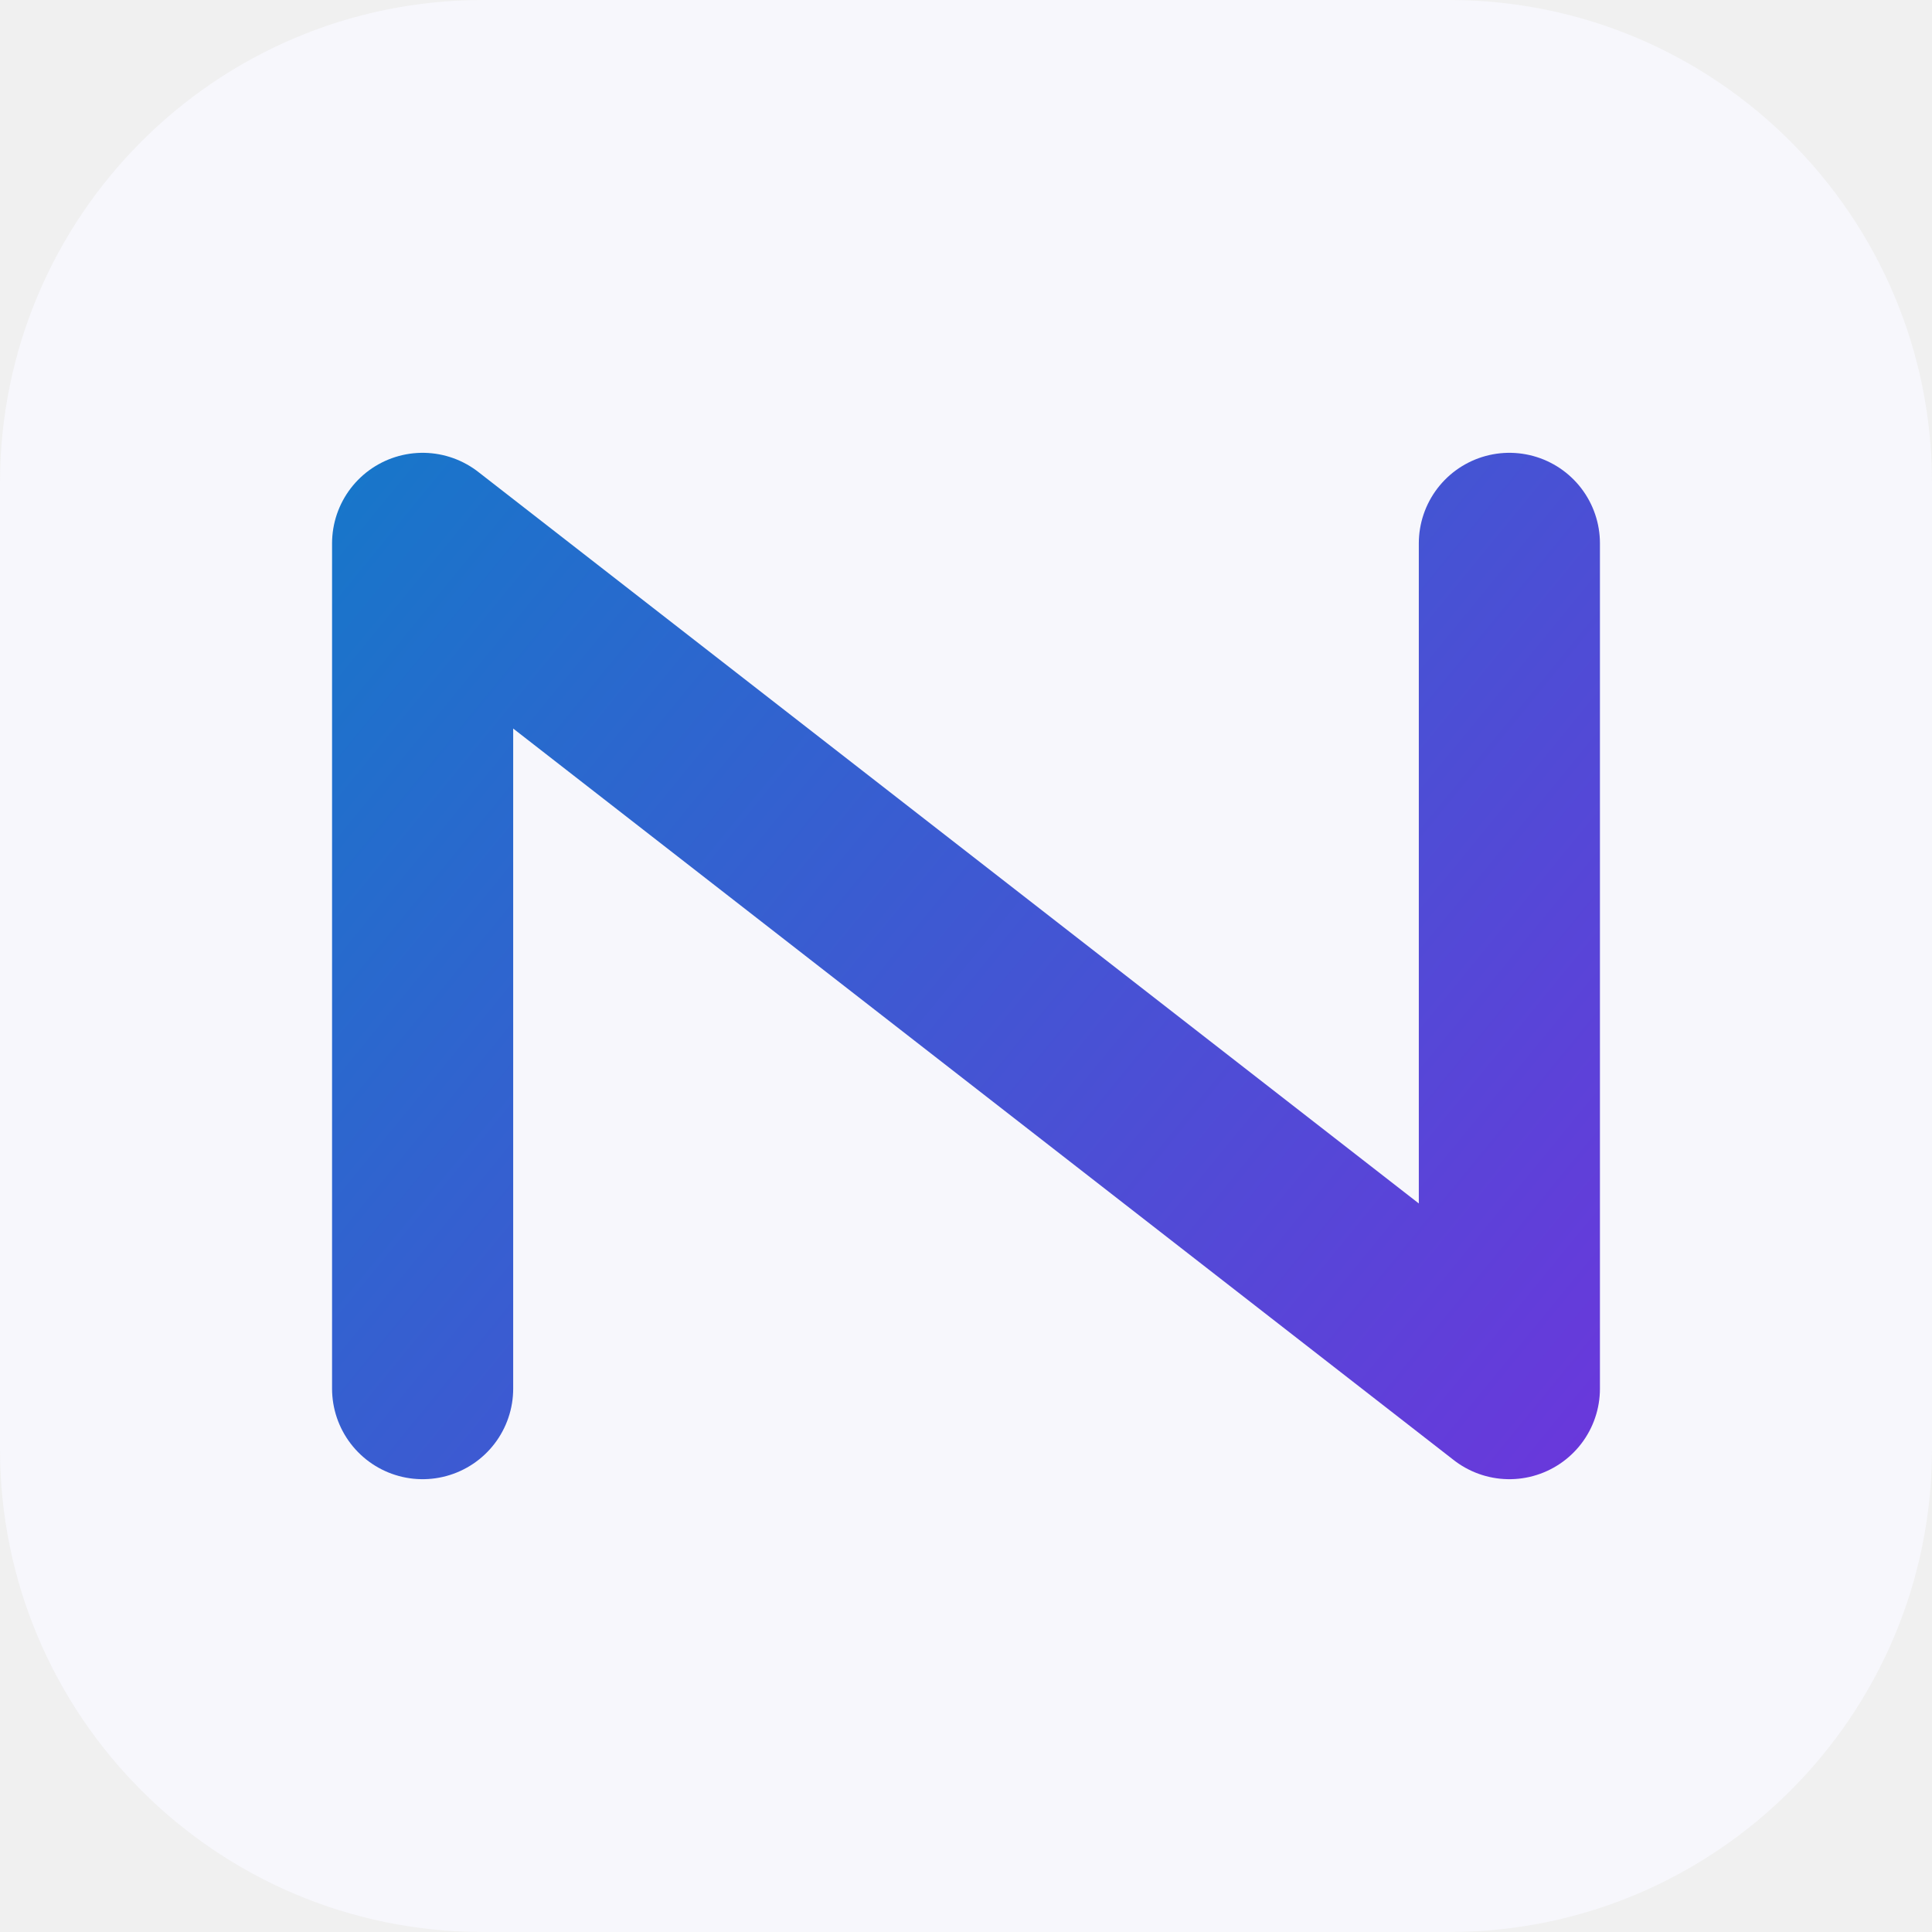
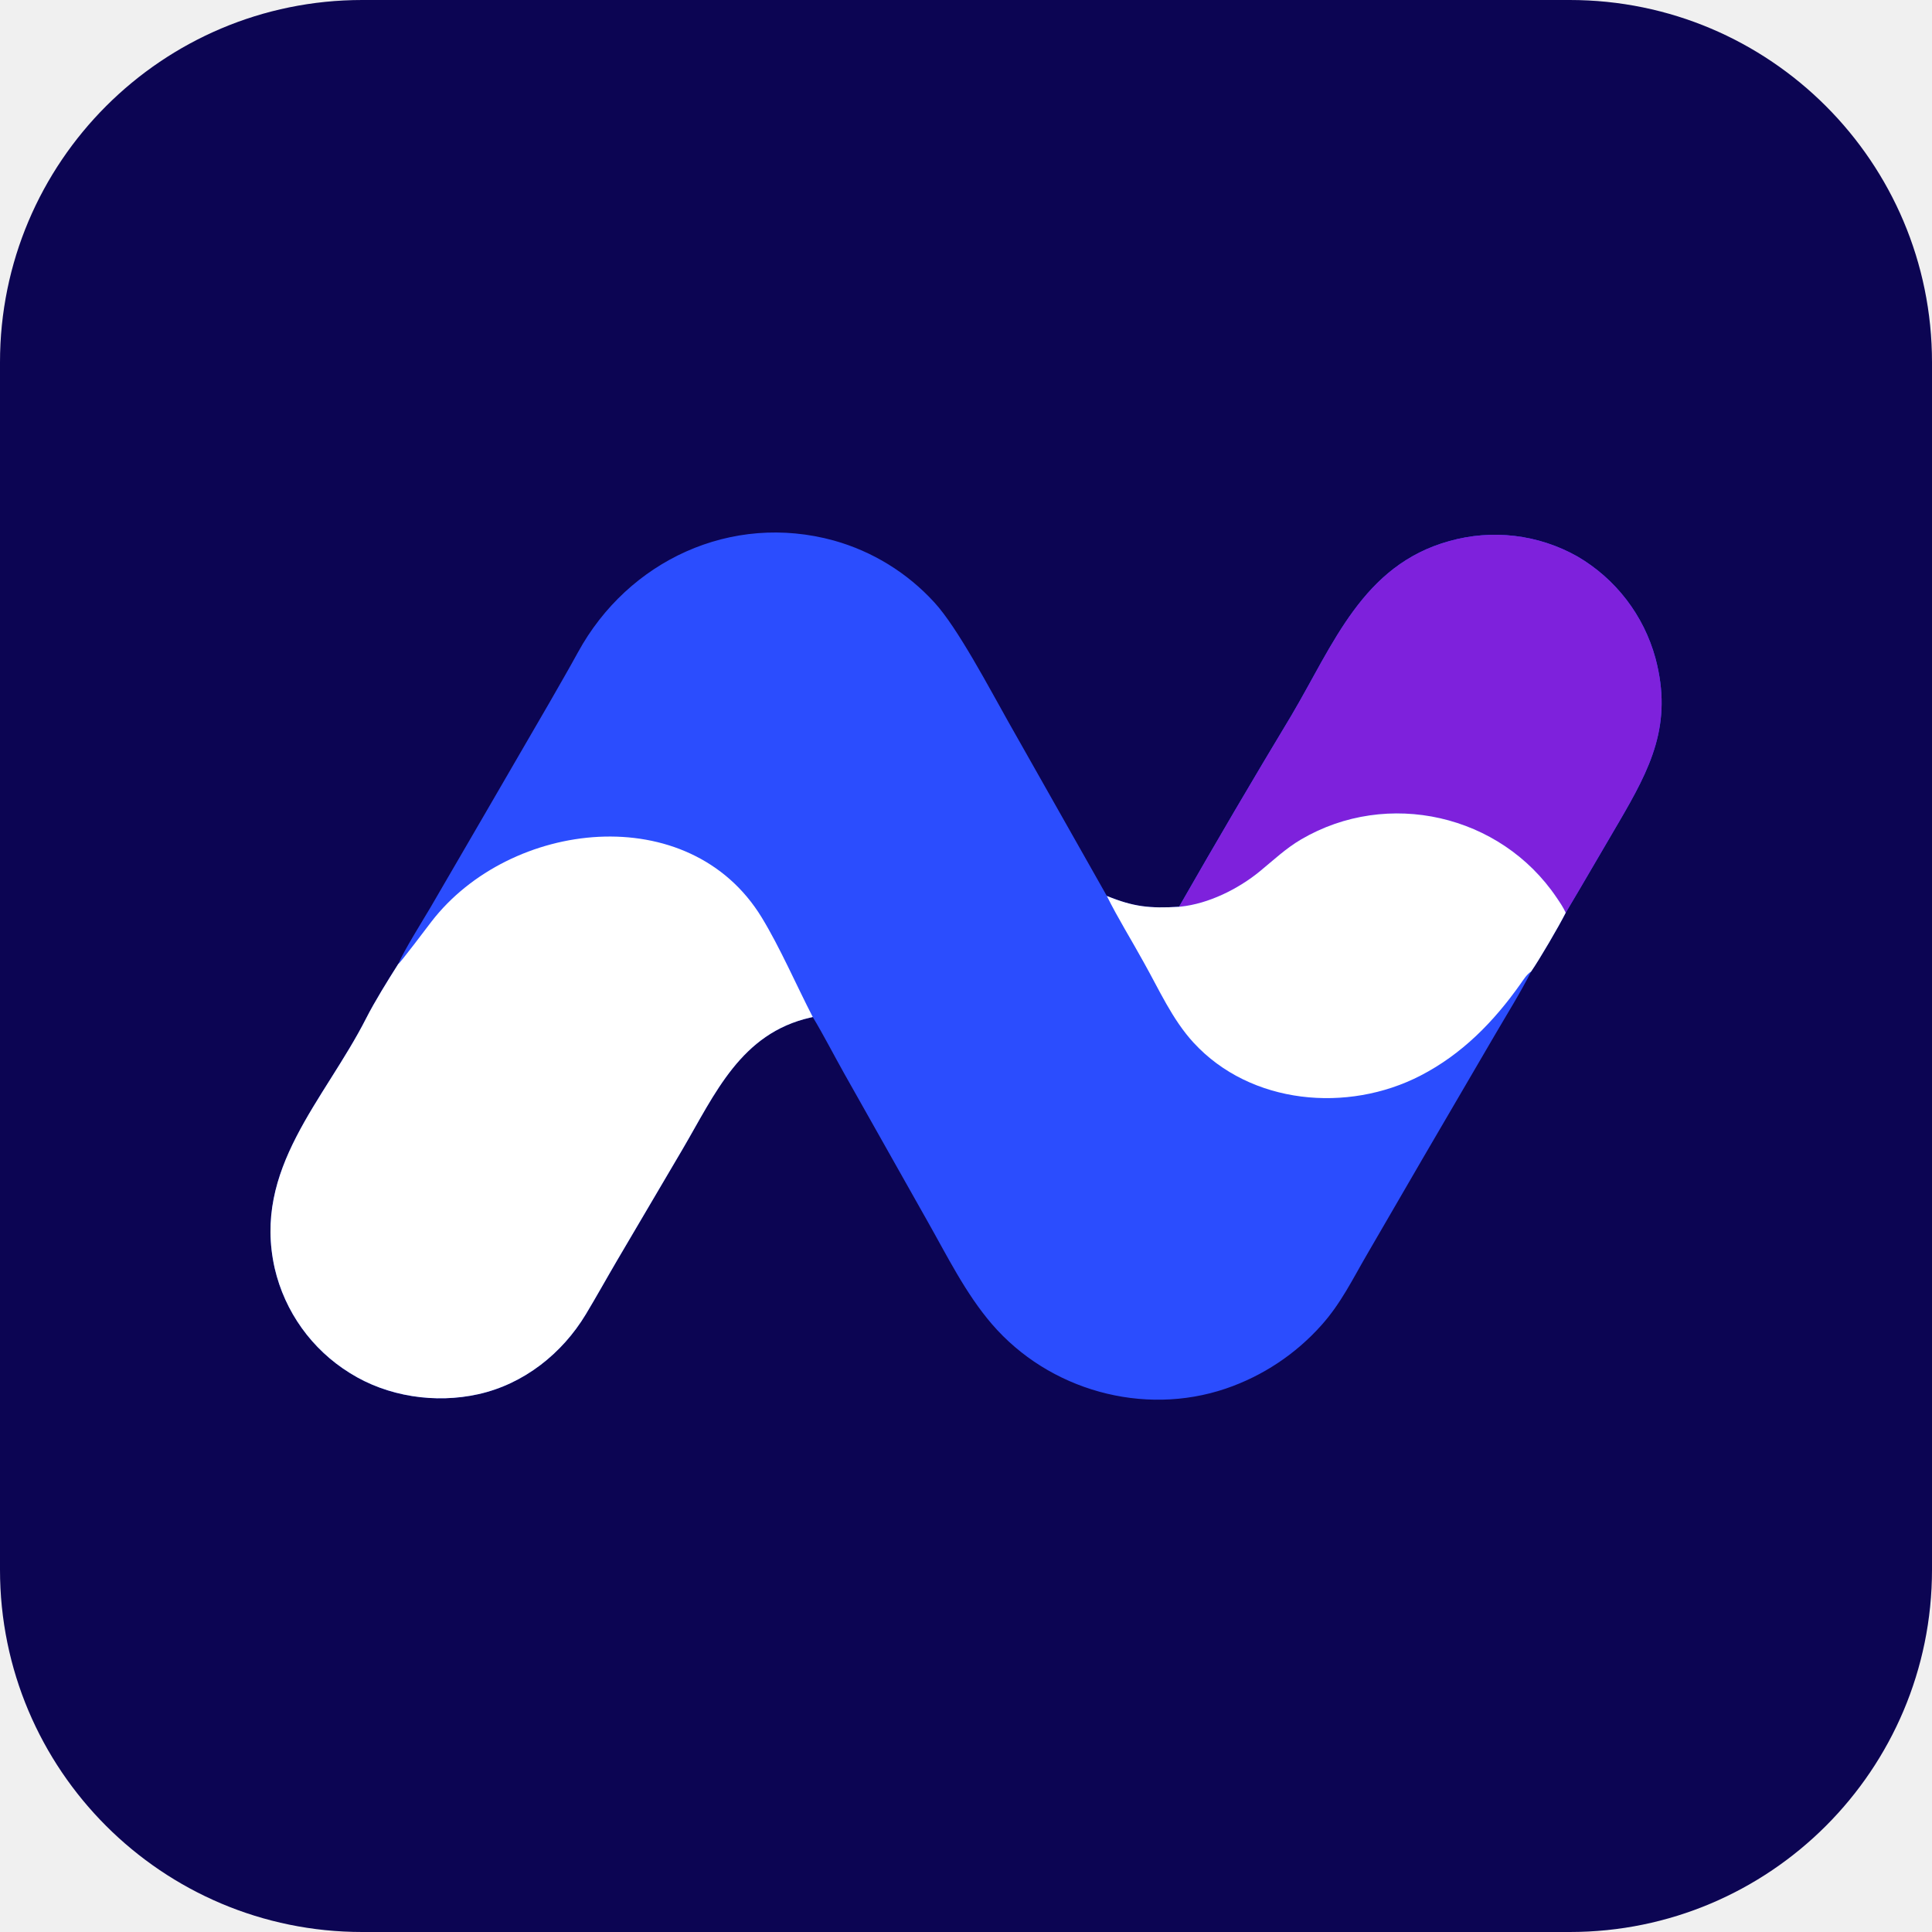
- <svg xmlns="http://www.w3.org/2000/svg" viewBox="0 0 32 32" role="img" aria-label="Novarek">
-   <defs>
-     <linearGradient id="g" x1="5" y1="7" x2="27" y2="25" gradientUnits="userSpaceOnUse">
-       <stop stop-color="#1479c9" />
-       <stop offset="1" stop-color="#6d35dc" />
-     </linearGradient>
-   </defs>
-   <rect width="32" height="32" rx="8" fill="#f7f7fc" />
-   <path d="M7 23V9l18 14V9" stroke="url(#g)" stroke-width="3" fill="none" stroke-linecap="round" stroke-linejoin="round" />
+ <svg xmlns="http://www.w3.org/2000/svg" viewBox="0 0 64 64" width="64" height="64">
+   <rect width="64" height="64" rx="12" fill="#0C0553" />
+   <g transform="translate(8.96,17.64) scale(0.03722) translate(-405.74,-638.15)">
+     <path fill="#2B4DFE" d="M 519.44 1022.21 C 524.538 1010.2 540.786 984.297 548.13 971.857 L 595.014 891.253 L 654.26 789.154 C 662.644 774.431 671.317 759.552 679.439 744.7 C 723.989 663.232 815.893 620.124 907.237 645.319 C 941.612 654.95 972.592 674.042 996.647 700.419 C 1017.39 722.952 1046.16 777.857 1062.62 806.953 L 1150.1 961.606 C 1174.15 971.406 1188.22 972.79 1214.38 971.26 C 1247.07 914.104 1280.41 857.323 1314.4 800.93 C 1351.81 737.601 1377.87 667.12 1454.78 645.823 C 1493.11 634.962 1534.18 639.86 1568.88 659.43 C 1603.06 679.37 1628.04 711.945 1638.43 750.132 C 1654.06 809.095 1633.94 847.841 1605.69 896.176 L 1571.75 954.173 L 1558.52 976.556 C 1552.38 988.712 1535.45 1017.71 1527.7 1028.93 C 1519.01 1046.44 1505.28 1068.48 1495.22 1085.77 L 1431.76 1194.4 L 1381.73 1280.58 C 1368.71 1302.92 1358.55 1324.12 1341.24 1343.5 C 1318.19 1369.4 1288.83 1388.9 1256.01 1400.08 C 1182.48 1425.08 1098.45 1401.5 1047.81 1342.66 C 1024.23 1315.25 1007.84 1281.69 990.036 1250.32 L 916.559 1119.99 C 907.117 1103.22 898.276 1085.87 888.396 1069.4 L 886.42 1069.82 C 824.34 1083.83 801.46 1137.64 772.444 1187.1 L 714.263 1285.94 C 704.874 1301.93 695.956 1318.08 686.41 1333.93 C 665.307 1368.97 631.229 1395.98 590.894 1405.02 C 552.571 1413.61 509.744 1407.28 476.239 1386.12 C 442.503 1365.19 418.489 1331.68 409.503 1293.01 C 389.537 1204.28 453.693 1143.68 490.956 1070.42 C 498.526 1055.53 510.368 1036.45 519.44 1022.21 z" />
+     <path fill="#FFFFFF" d="M 519.44 1022.21 C 521.217 1021.31 545.238 989.357 548.98 984.501 C 618.764 893.927 778.358 874.948 842.955 980.771 C 859.18 1007.35 873.806 1041.11 888.396 1069.4 L 886.42 1069.82 C 824.34 1083.83 801.46 1137.64 772.444 1187.1 L 714.263 1285.94 C 704.874 1301.93 695.956 1318.08 686.41 1333.93 C 665.307 1368.97 631.229 1395.98 590.894 1405.02 C 552.571 1413.61 509.744 1407.28 476.239 1386.12 C 442.503 1365.19 418.489 1331.68 409.503 1293.01 C 389.537 1204.28 453.693 1143.68 490.956 1070.42 C 498.526 1055.53 510.368 1036.45 519.44 1022.21 z" />
+     <path fill="#7E21DC" d="M 1214.38 971.26 C 1247.07 914.104 1280.41 857.323 1314.4 800.93 C 1351.81 737.601 1377.87 667.12 1454.78 645.823 C 1493.11 634.962 1534.18 639.86 1568.88 659.43 C 1603.06 679.37 1628.04 711.945 1638.43 750.132 C 1654.06 809.095 1633.94 847.841 1605.69 896.176 L 1571.75 954.173 L 1558.52 976.556 C 1556.34 971.718 1553.31 967.356 1550.35 962.984 C 1500.4 889.027 1400 866.17 1323.05 911.283 C 1309.28 919.356 1298.42 929.764 1286.08 939.853 C 1266.97 955.477 1240.58 968.578 1215.77 971.129 L 1214.38 971.26 z" />
+     <path fill="#FFFFFF" d="M 1214.38 971.26 L 1215.77 971.129 C 1240.58 968.578 1266.97 955.477 1286.08 939.853 C 1298.42 929.764 1309.28 919.356 1323.05 911.283 C 1400 866.17 1500.4 889.027 1550.35 962.984 C 1553.31 967.356 1556.34 971.718 1558.52 976.556 C 1552.38 988.712 1535.45 1017.71 1527.7 1028.93 C 1523.85 1031.38 1520.85 1036.26 1518.22 1039.97 C 1494.45 1073.6 1466.3 1102.41 1429.28 1121.52 C 1364.49 1154.98 1278.11 1147.41 1227.33 1092.23 C 1208.25 1071.49 1196.58 1044.83 1182.85 1020.5 C 1172.18 1001.05 1159.93 981.449 1150.1 961.606 C 1174.15 971.406 1188.22 972.79 1214.38 971.26 z" />
+   </g>
</svg>
